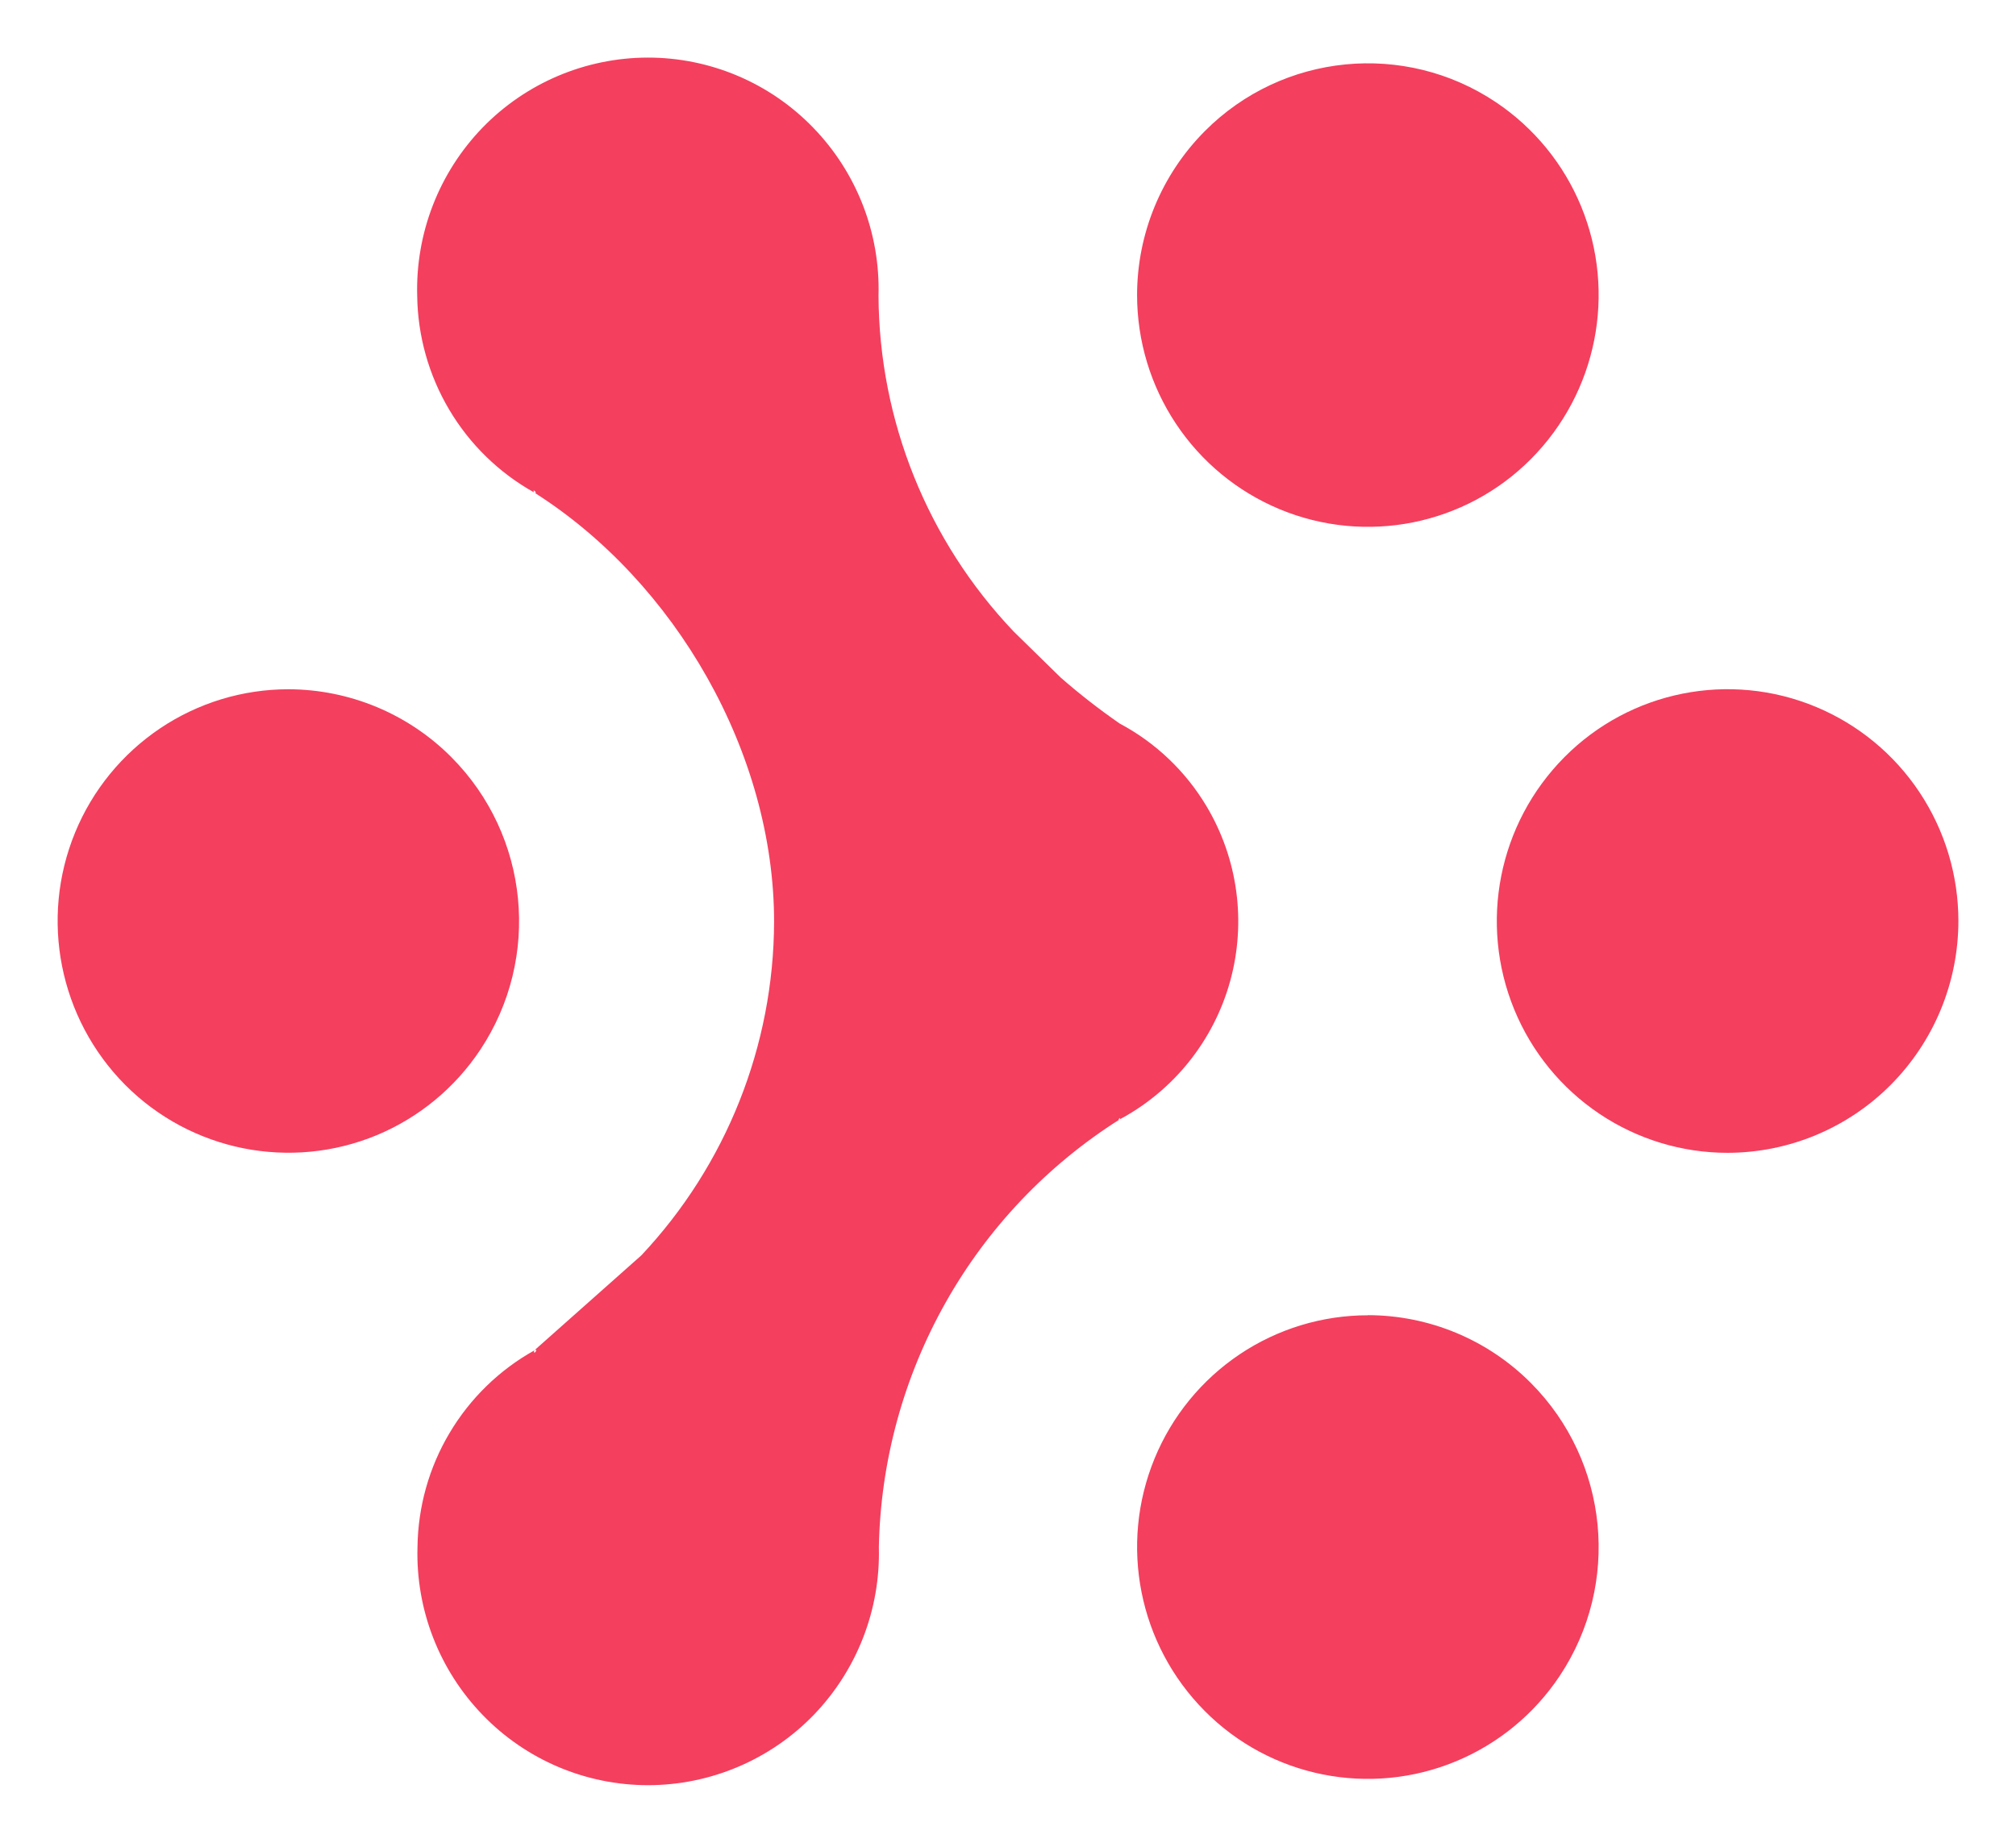
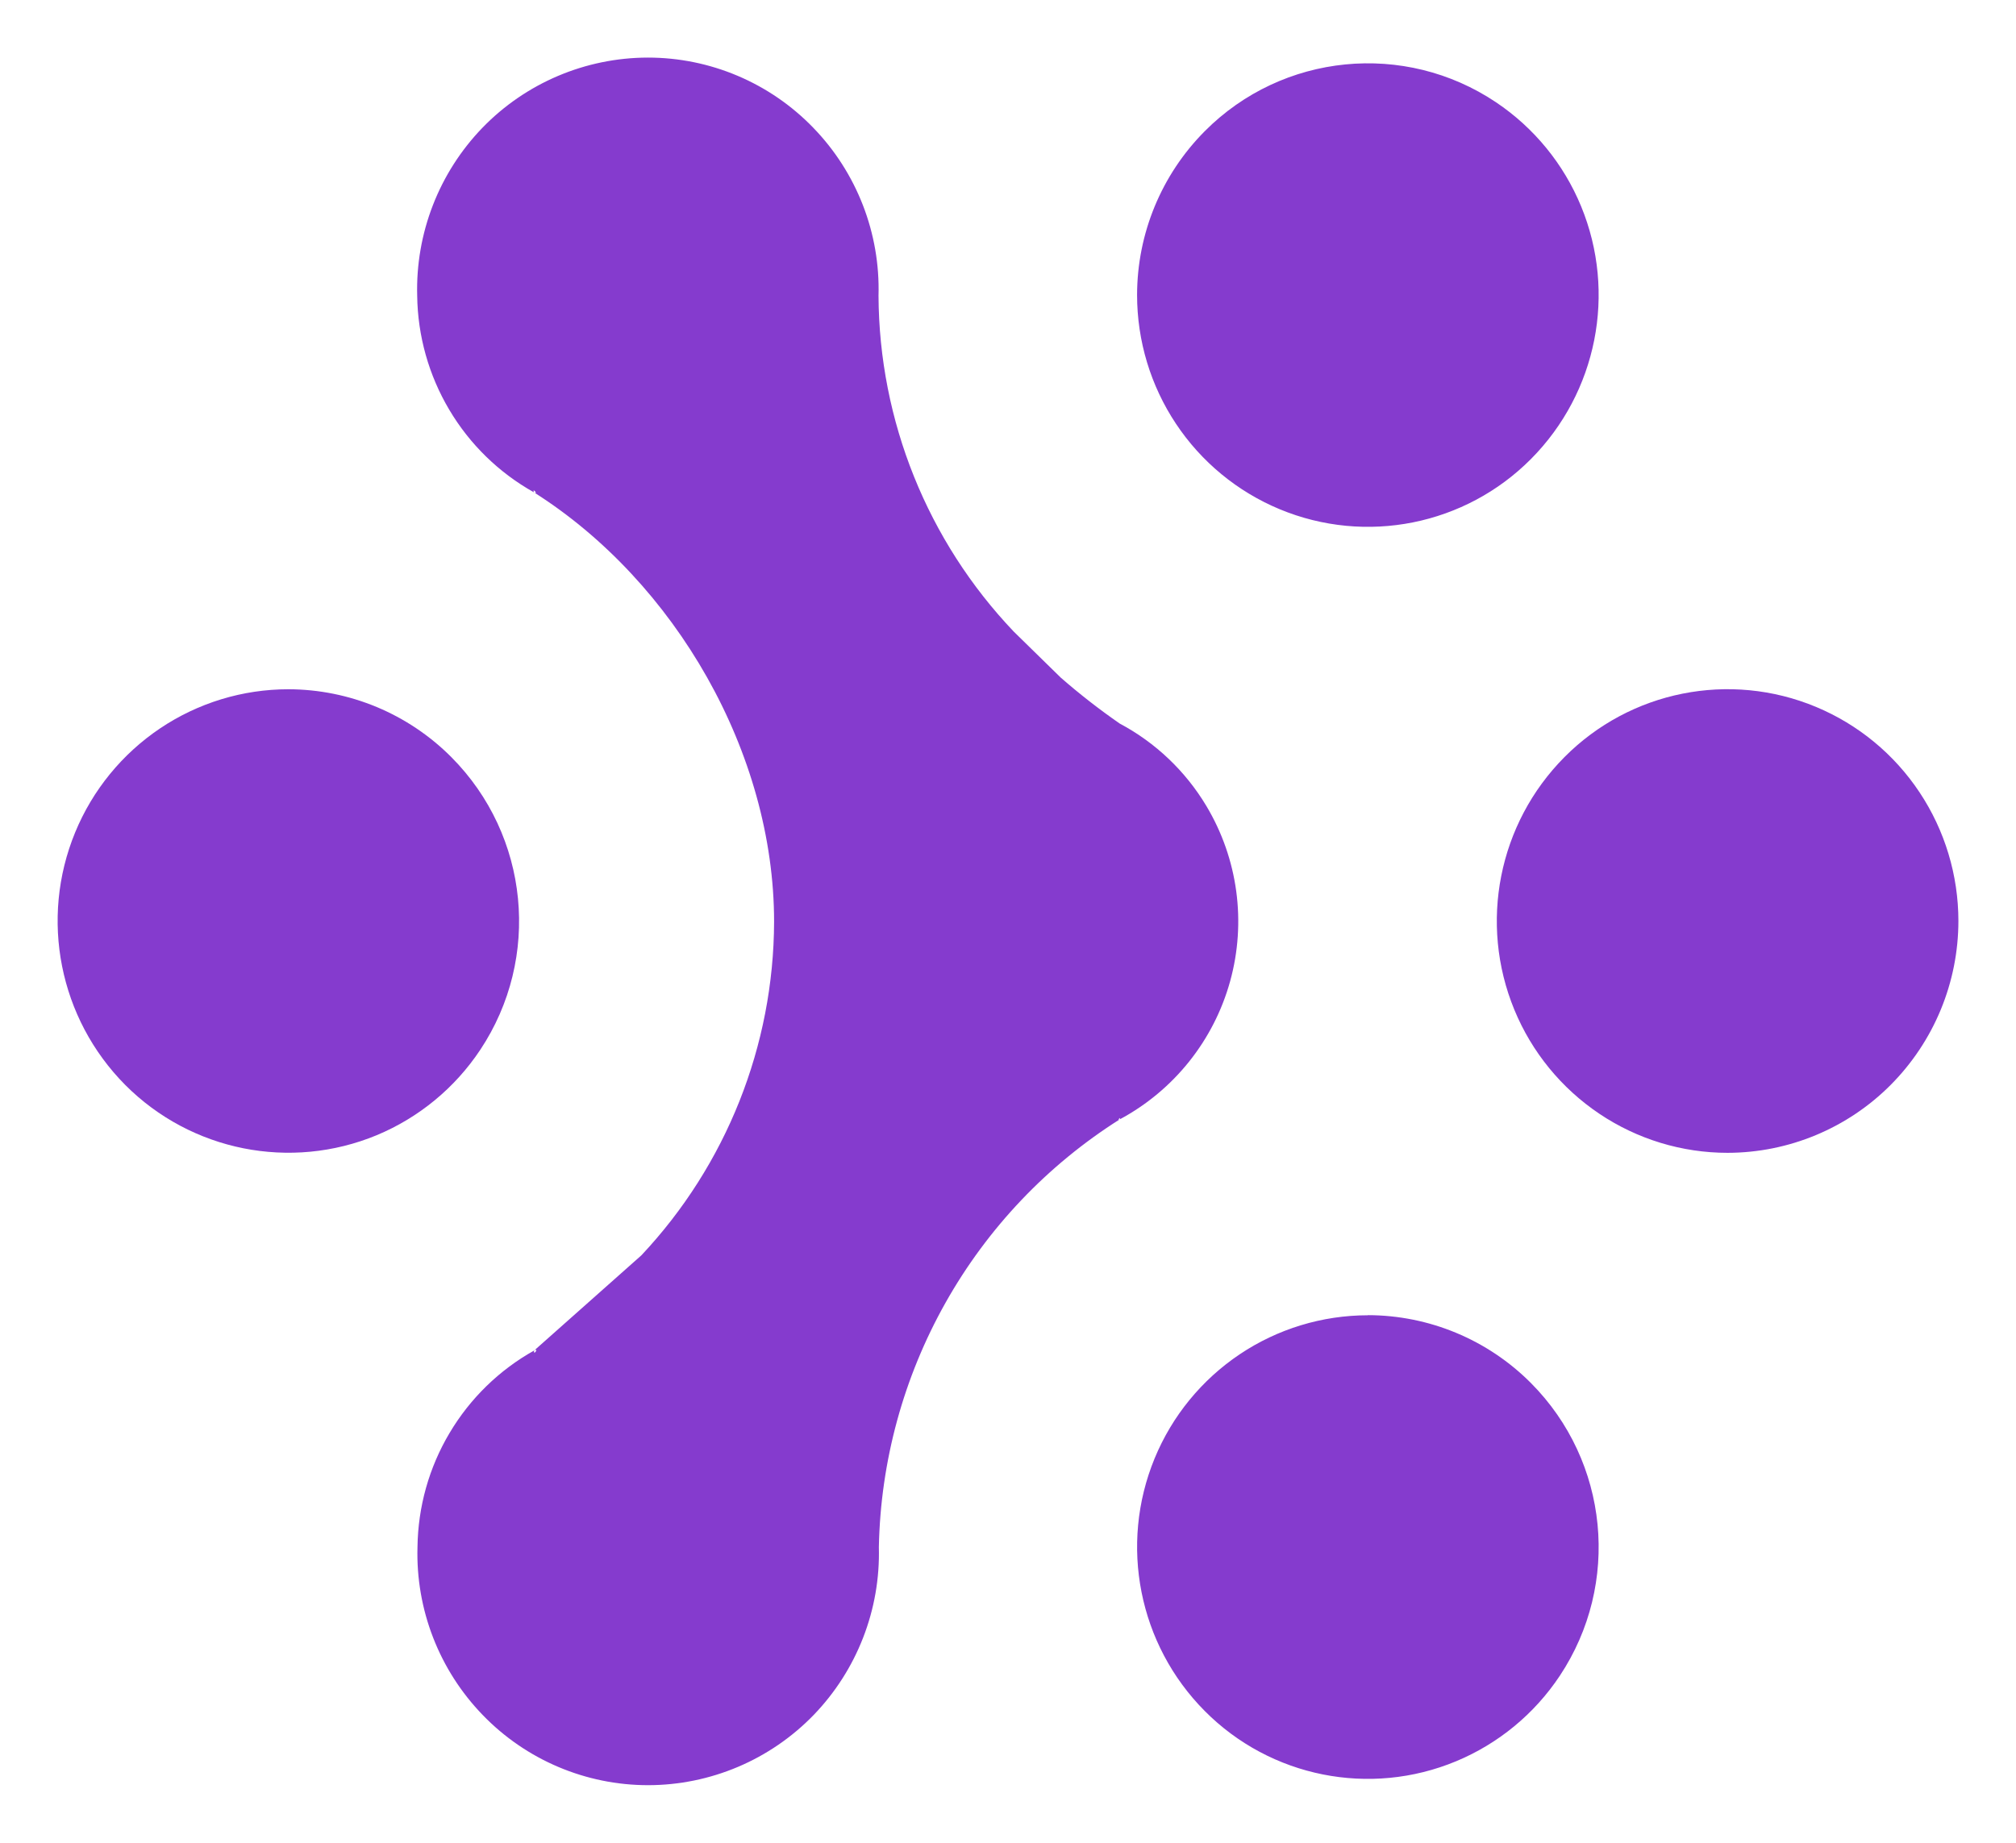
<svg xmlns="http://www.w3.org/2000/svg" fill="none" viewBox="0 0 35 32">
-   <path fill="#F43F5E" d="M15.258 26.865a4.043 4.043 0 01-1.133 2.917A4.006 4.006 0 0111.253 31a3.992 3.992 0 01-2.872-1.218 4.028 4.028 0 01-1.133-2.917c.009-.698.2-1.382.557-1.981.356-.6.863-1.094 1.47-1.433-.024.109.09-.055 0 0l1.86-1.652a8.495 8.495 0 002.304-5.793c0-2.926-1.711-5.901-4.17-7.457.094.055-.036-.094 0 0A3.952 3.952 0 017.8 7.116a3.975 3.975 0 01-.557-1.98 4.042 4.042 0 011.133-2.918A4.006 4.006 0 0111.247 1a3.99 3.99 0 012.872 1.218 4.025 4.025 0 011.133 2.917 8.521 8.521 0 002.347 5.832l.817.8c.326.285.668.551 1.024.798.621.33 1.142.826 1.504 1.431a3.902 3.902 0 01-1.504 5.442c.033-.067-.063.036 0 0a8.968 8.968 0 00-3.024 3.183 9.016 9.016 0 00-1.158 4.244zM19.741 5.123c0 .796.235 1.575.676 2.237a4.01 4.01 0 001.798 1.482 3.99 3.99 0 004.366-.873 4.042 4.042 0 00.869-4.386 4.02 4.02 0 00-1.476-1.806 3.994 3.994 0 00-5.058.501 4.038 4.038 0 00-1.175 2.845zM23.748 22.84c-.792 0-1.567.236-2.226.678a4.021 4.021 0 00-1.476 1.806 4.042 4.042 0 00.869 4.387 3.99 3.99 0 004.366.873A4.01 4.01 0 0027.08 29.1a4.039 4.039 0 00-.5-5.082 4 4 0 00-2.832-1.18zM34 15.994c0-.796-.235-1.574-.675-2.236a4.01 4.01 0 00-1.798-1.483 3.99 3.99 0 00-4.367.873 4.042 4.042 0 00-.869 4.387 4.02 4.02 0 001.476 1.806 3.993 3.993 0 002.226.678 4.003 4.003 0 002.832-1.18A4.04 4.04 0 0034 15.993z" />
-   <path fill="#F43F5E" d="M5.007 11.969c-.793 0-1.567.236-2.226.678a4.021 4.021 0 00-1.476 1.807 4.042 4.042 0 00.869 4.386 4.001 4.001 0 004.366.873 4.011 4.011 0 001.798-1.483 4.038 4.038 0 00-.5-5.08 4.004 4.004 0 00-2.831-1.181z" />
+   <path fill="#853BCE" d="M15.258 26.865a4.043 4.043 0 01-1.133 2.917A4.006 4.006 0 0111.253 31a3.992 3.992 0 01-2.872-1.218 4.028 4.028 0 01-1.133-2.917c.009-.698.2-1.382.557-1.981.356-.6.863-1.094 1.47-1.433-.024.109.09-.055 0 0l1.86-1.652a8.495 8.495 0 002.304-5.793c0-2.926-1.711-5.901-4.17-7.457.094.055-.036-.094 0 0A3.952 3.952 0 017.8 7.116a3.975 3.975 0 01-.557-1.98 4.042 4.042 0 011.133-2.918A4.006 4.006 0 0111.247 1a3.99 3.99 0 012.872 1.218 4.025 4.025 0 011.133 2.917 8.521 8.521 0 002.347 5.832l.817.8c.326.285.668.551 1.024.798.621.33 1.142.826 1.504 1.431a3.902 3.902 0 01-1.504 5.442c.033-.067-.063.036 0 0a8.968 8.968 0 00-3.024 3.183 9.016 9.016 0 00-1.158 4.244zM19.741 5.123c0 .796.235 1.575.676 2.237a4.01 4.01 0 001.798 1.482 3.99 3.99 0 004.366-.873 4.042 4.042 0 00.869-4.386 4.02 4.02 0 00-1.476-1.806 3.994 3.994 0 00-5.058.501 4.038 4.038 0 00-1.175 2.845zM23.748 22.84c-.792 0-1.567.236-2.226.678a4.021 4.021 0 00-1.476 1.806 4.042 4.042 0 00.869 4.387 3.99 3.99 0 004.366.873A4.01 4.01 0 0027.08 29.1a4.039 4.039 0 00-.5-5.082 4 4 0 00-2.832-1.18zM34 15.994c0-.796-.235-1.574-.675-2.236a4.01 4.01 0 00-1.798-1.483 3.99 3.99 0 00-4.367.873 4.042 4.042 0 00-.869 4.387 4.02 4.02 0 001.476 1.806 3.993 3.993 0 002.226.678 4.003 4.003 0 002.832-1.18A4.04 4.04 0 0034 15.993z" />
+   <path fill="#853BCE" d="M5.007 11.969c-.793 0-1.567.236-2.226.678a4.021 4.021 0 00-1.476 1.807 4.042 4.042 0 00.869 4.386 4.001 4.001 0 004.366.873 4.011 4.011 0 001.798-1.483 4.038 4.038 0 00-.5-5.08 4.004 4.004 0 00-2.831-1.181z" />
</svg>
